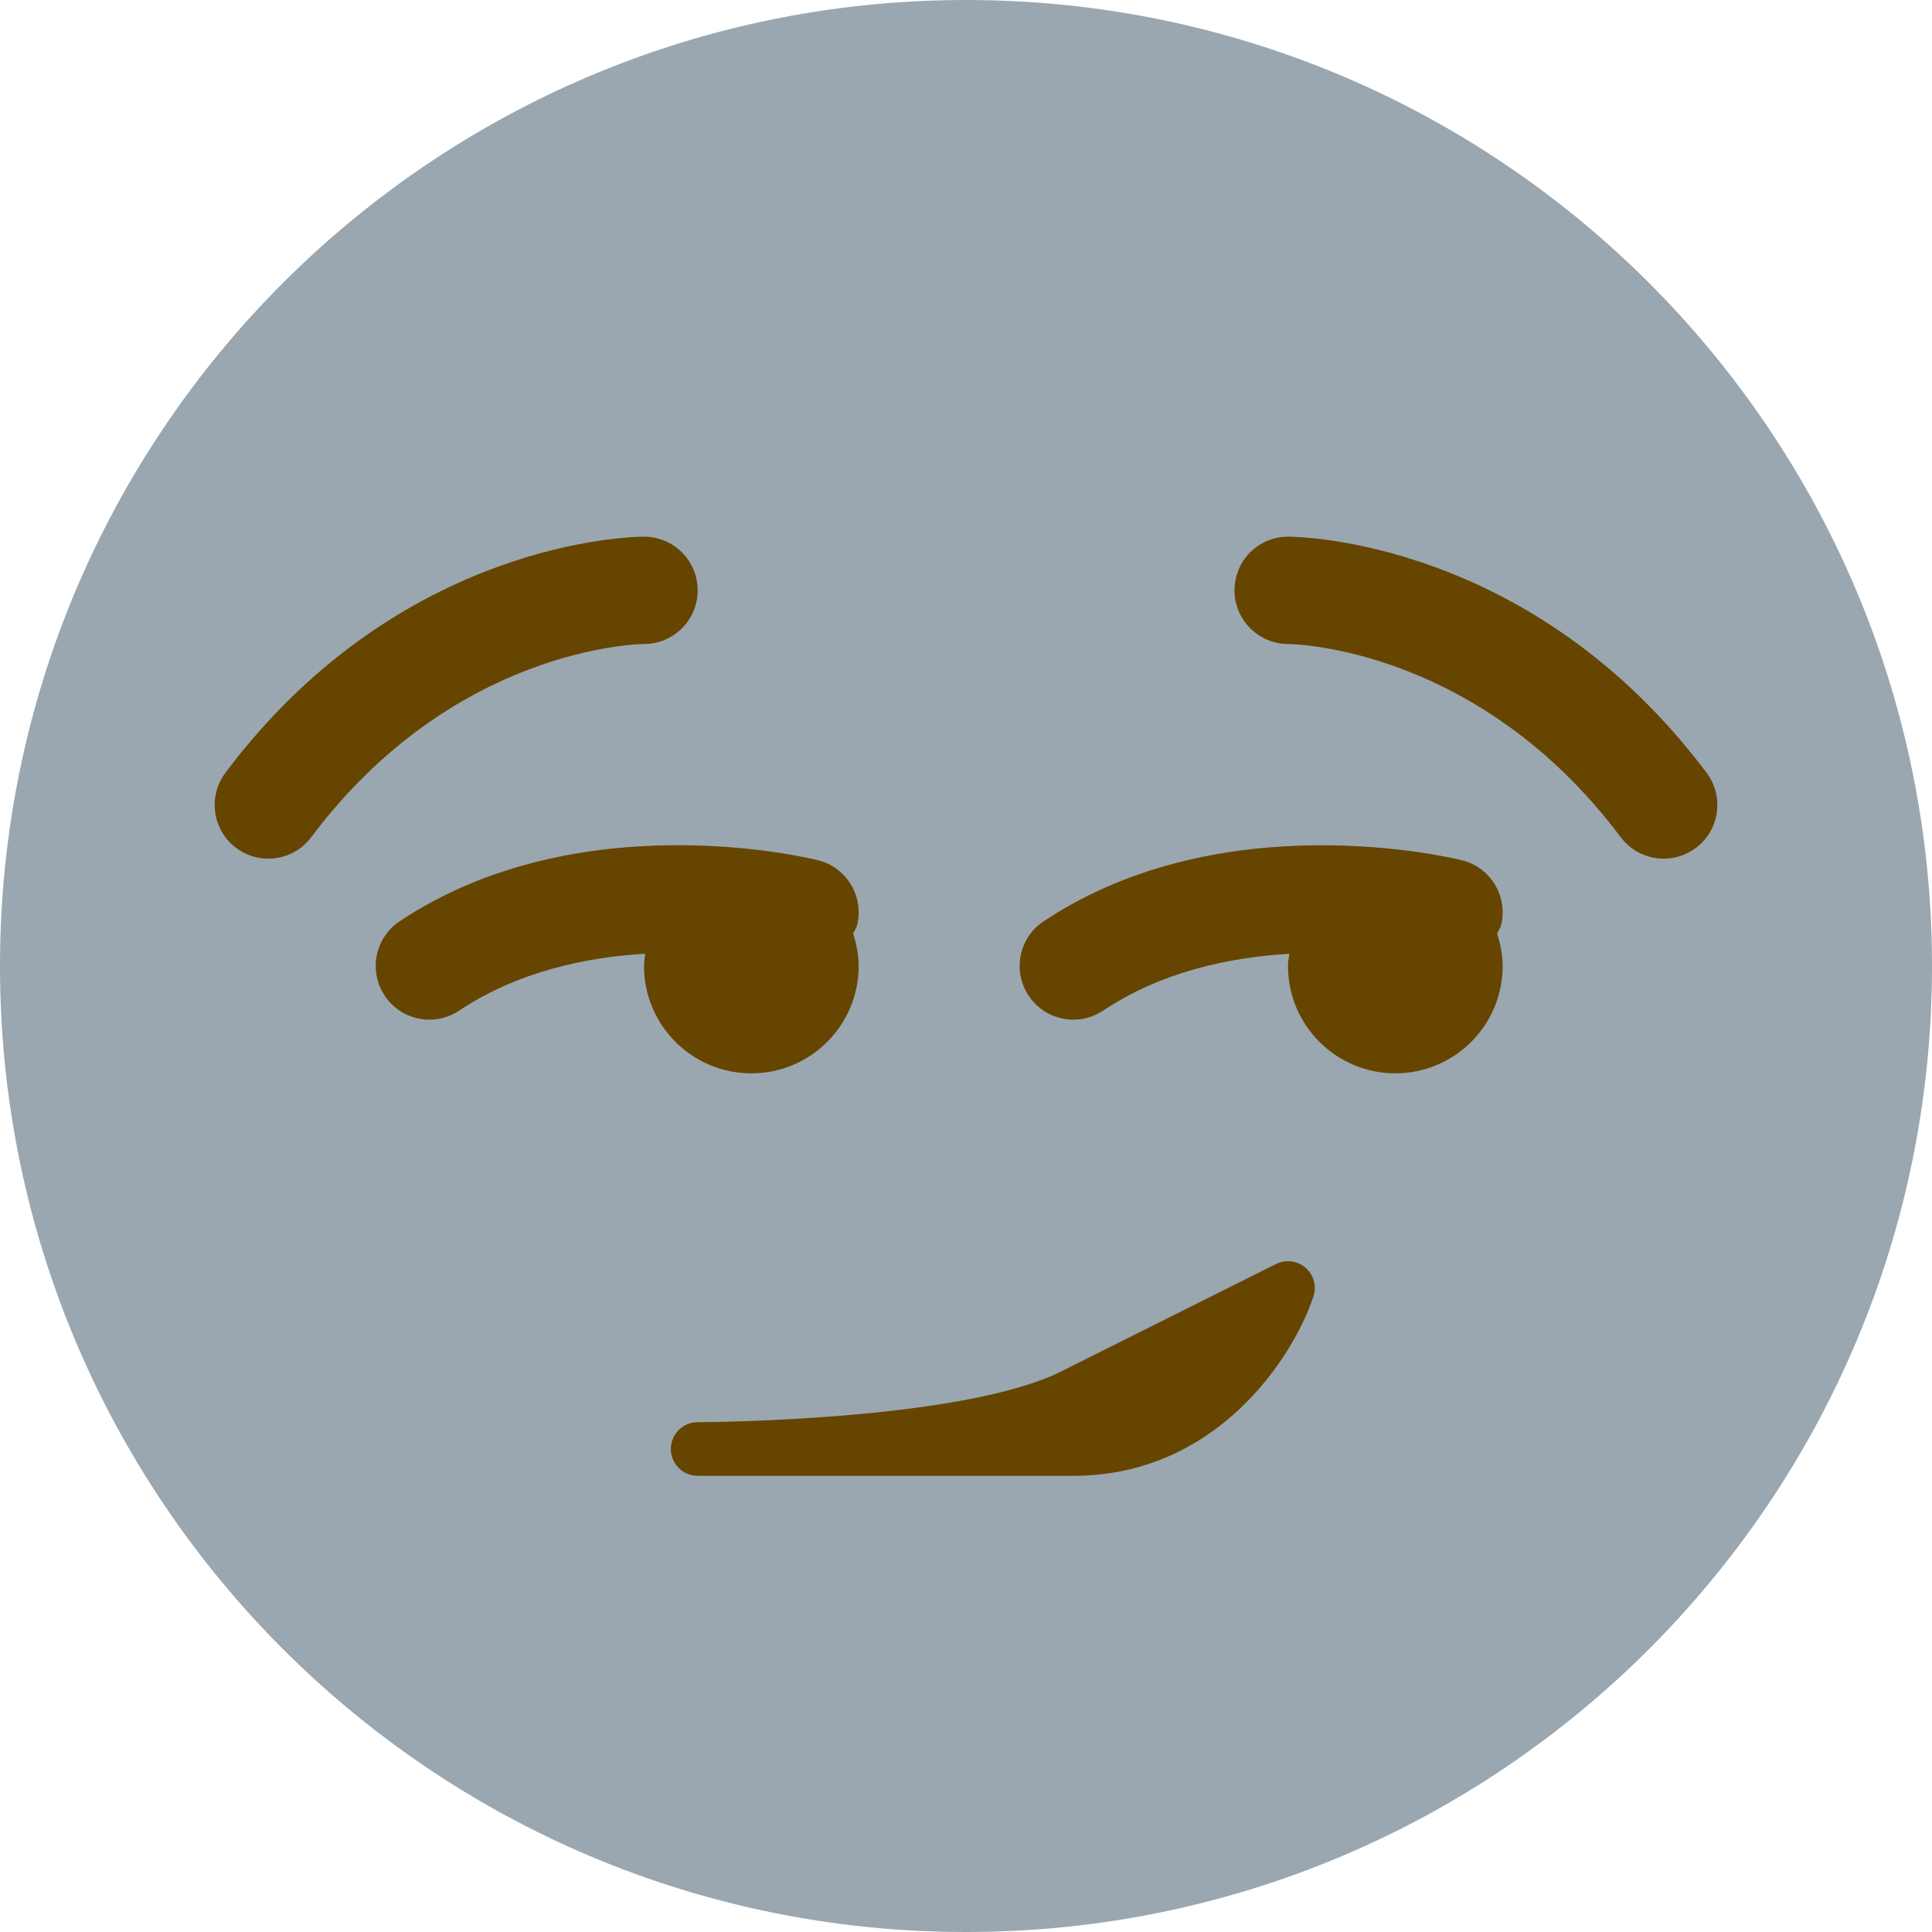
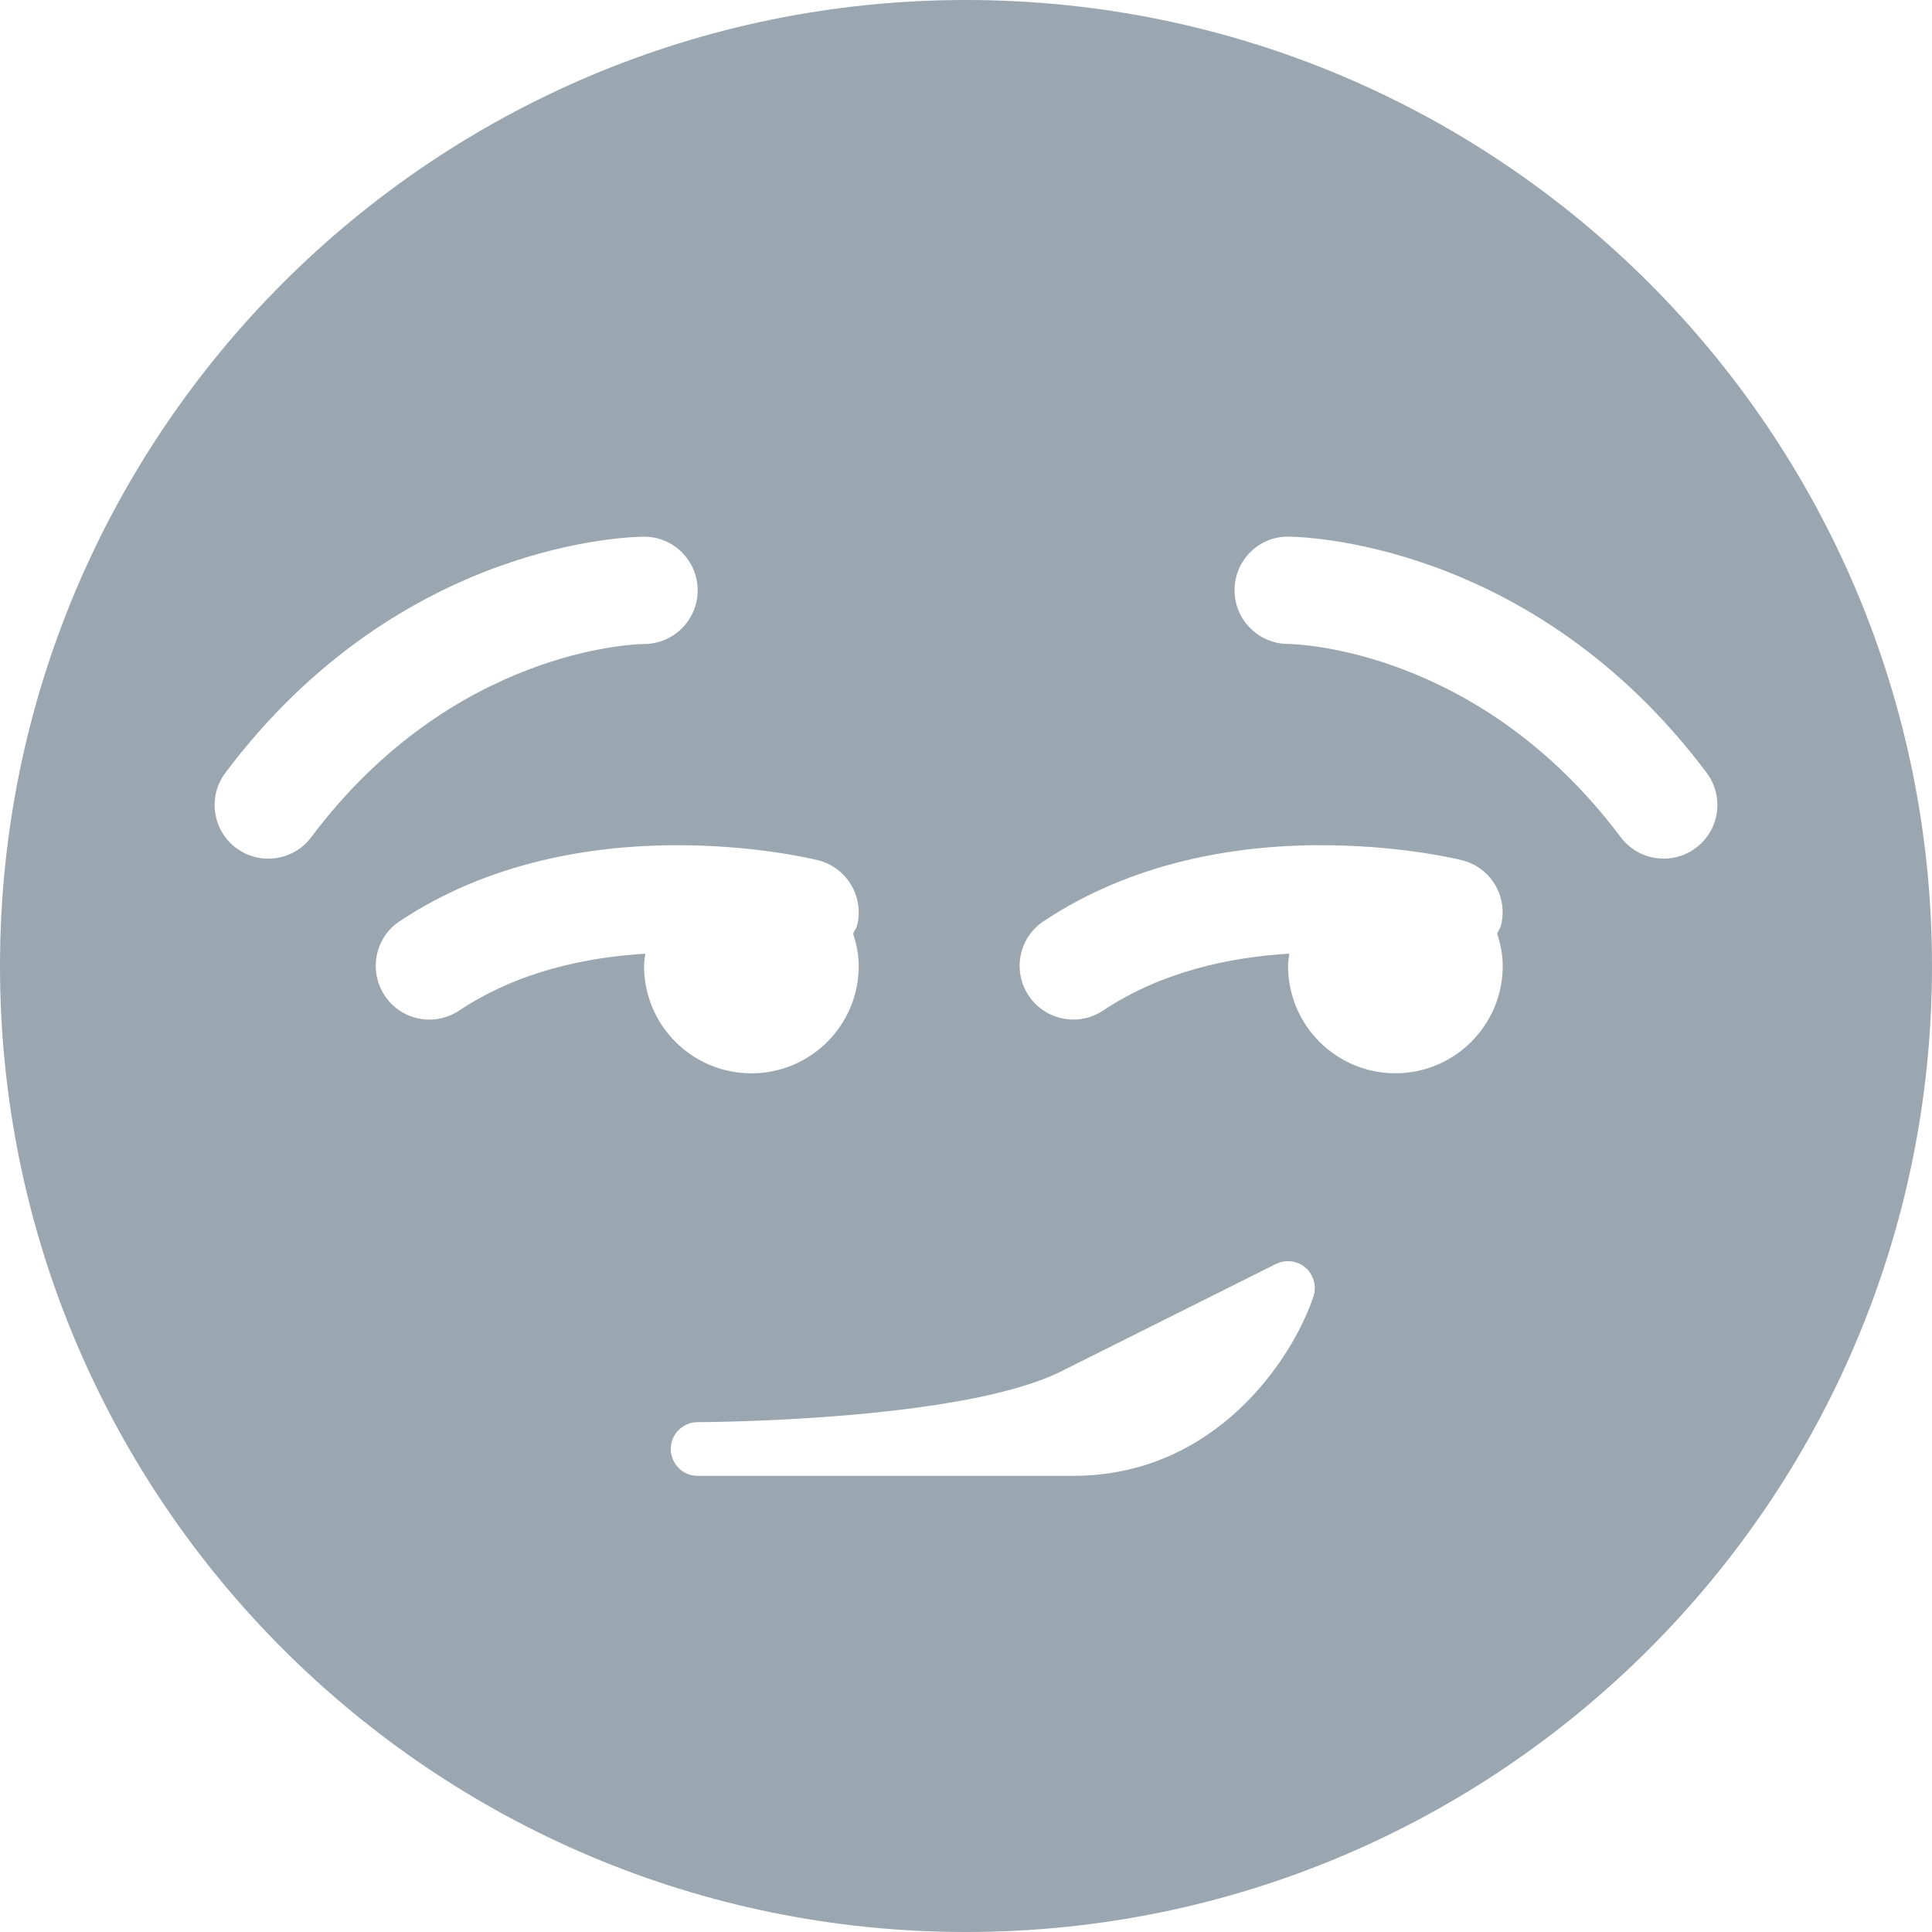
- <svg xmlns="http://www.w3.org/2000/svg" viewBox="0 0 36 36">
-   <path fill="#9AA7B0" d="M36 18c0 9.941-8.059 18-18 18S0 27.941 0 18 8.059 0 18 0s18 8.059 18 18" />
-   <path fill="#664500" d="M24.327 23.622c-.153-.132-.368-.159-.551-.069l-4 2c-1.871.935-6.727.947-6.776.947-.276 0-.5.224-.5.5 0 .185.101.347.25.433v.001h.001v.001c.071.04.153.063.24.065h7.008c2.658 0 4.089-2.185 4.475-3.342.064-.192.006-.403-.147-.536zM31.001 16c-.305 0-.604-.138-.801-.4-2.641-3.521-6.061-3.599-6.206-3.6-.55-.006-.994-.456-.991-1.005.003-.551.447-.995.997-.995.184 0 4.537.05 7.8 4.4.332.442.242 1.069-.2 1.4-.18.135-.39.2-.599.2zM4.999 16c-.208 0-.419-.065-.599-.2-.442-.331-.531-.958-.2-1.4C7.462 10.05 11.816 10 12 10c.552 0 1 .448 1 1 0 .551-.445.998-.996 1-.156.002-3.569.086-6.205 3.6-.195.262-.496.4-.8.4zm10.898 1.396c.023-.052.059-.096.073-.154.134-.536-.192-1.079-.727-1.213-.18-.045-4.467-1.08-7.797 1.138-.459.306-.583.927-.277 1.387.192.29.509.446.832.446.19 0 .383-.055.554-.168 1.092-.729 2.362-.995 3.468-1.061-.009.076-.023.151-.023.229 0 1.104.896 2 2 2s2-.896 2-2c0-.212-.042-.412-.103-.604zm11.999-.001c.023-.052.059-.095.073-.152.135-.536-.191-1.079-.727-1.213-.18-.045-4.466-1.08-7.797 1.138-.46.306-.584.927-.277 1.387.192.289.51.445.833.445.19 0 .383-.055.554-.168 1.092-.729 2.361-.994 3.469-1.06-.009.076-.024.15-.024.228 0 1.104.896 2 2 2s2-.896 2-2c0-.212-.042-.413-.104-.605z" />
+ <svg xmlns="http://www.w3.org/2000/svg" version="1.1" viewBox="0 0 36 36">
+   <path d="m18 0c-9.941 0-18 8.059-18 18 0 9.941 8.059 18 18 18s18-8.059 18-18-8.059-18-18-18zm-6 10c0.552 0 1 0.448 1 1 0 0.551-0.445 0.998-0.996 1-0.156 2e-3 -3.569 0.086-6.205 3.6-0.195 0.262-0.497 0.4-0.801 0.4-0.208 0-0.418-0.064-0.598-0.199-0.442-0.331-0.532-0.958-0.201-1.4 3.262-4.35 7.617-4.4 7.801-4.4zm12 0c0.184 0 4.538 0.05 7.801 4.4 0.332 0.442 0.241 1.069-0.201 1.4-0.18 0.135-0.389 0.199-0.598 0.199-0.305 0-0.606-0.138-0.803-0.4-2.641-3.521-6.06-3.599-6.205-3.6-0.55-6e-3 -0.993-0.457-0.99-1.006 3e-3 -0.551 0.446-0.994 0.996-0.994zm-11.475 5.75c1.51-0.013 2.627 0.257 2.717 0.279 0.535 0.134 0.863 0.677 0.729 1.213-0.014 0.058-0.051 0.102-0.074 0.154 0.061 0.192 0.104 0.392 0.104 0.604 0 1.104-0.896 2-2 2s-2-0.896-2-2c0-0.078 0.014-0.153 0.023-0.229-1.106 0.066-2.377 0.332-3.469 1.06-0.171 0.113-0.363 0.168-0.553 0.168-0.323 0-0.64-0.155-0.832-0.445-0.306-0.46-0.184-1.081 0.275-1.387 1.665-1.109 3.57-1.405 5.08-1.418zm12 0c1.51-0.013 2.627 0.257 2.717 0.279 0.536 0.134 0.862 0.677 0.727 1.213-0.014 0.057-0.049 0.1-0.072 0.152 0.062 0.192 0.104 0.393 0.104 0.605 0 1.104-0.896 2-2 2s-2-0.896-2-2c0-0.078 0.014-0.153 0.023-0.229-1.108 0.066-2.377 0.332-3.469 1.06-0.171 0.113-0.363 0.168-0.553 0.168-0.323 0-0.642-0.156-0.834-0.445-0.307-0.46-0.183-1.081 0.277-1.387 1.665-1.109 3.57-1.405 5.08-1.418zm-0.463 7.754c0.096 0.012 0.187 0.051 0.264 0.117 0.153 0.133 0.212 0.345 0.148 0.537-0.386 1.157-1.819 3.342-4.477 3.342h-7.008c-0.087-2e-3 -0.167-0.024-0.238-0.064v-0.002h-0.002c-0.149-0.086-0.25-0.249-0.25-0.434 0-0.276 0.224-0.5 0.5-0.5 0.049 0 4.904-0.012 6.775-0.947l4-2c0.091-0.045 0.191-0.061 0.287-0.049z" fill="#9aa7b0" />
</svg>
